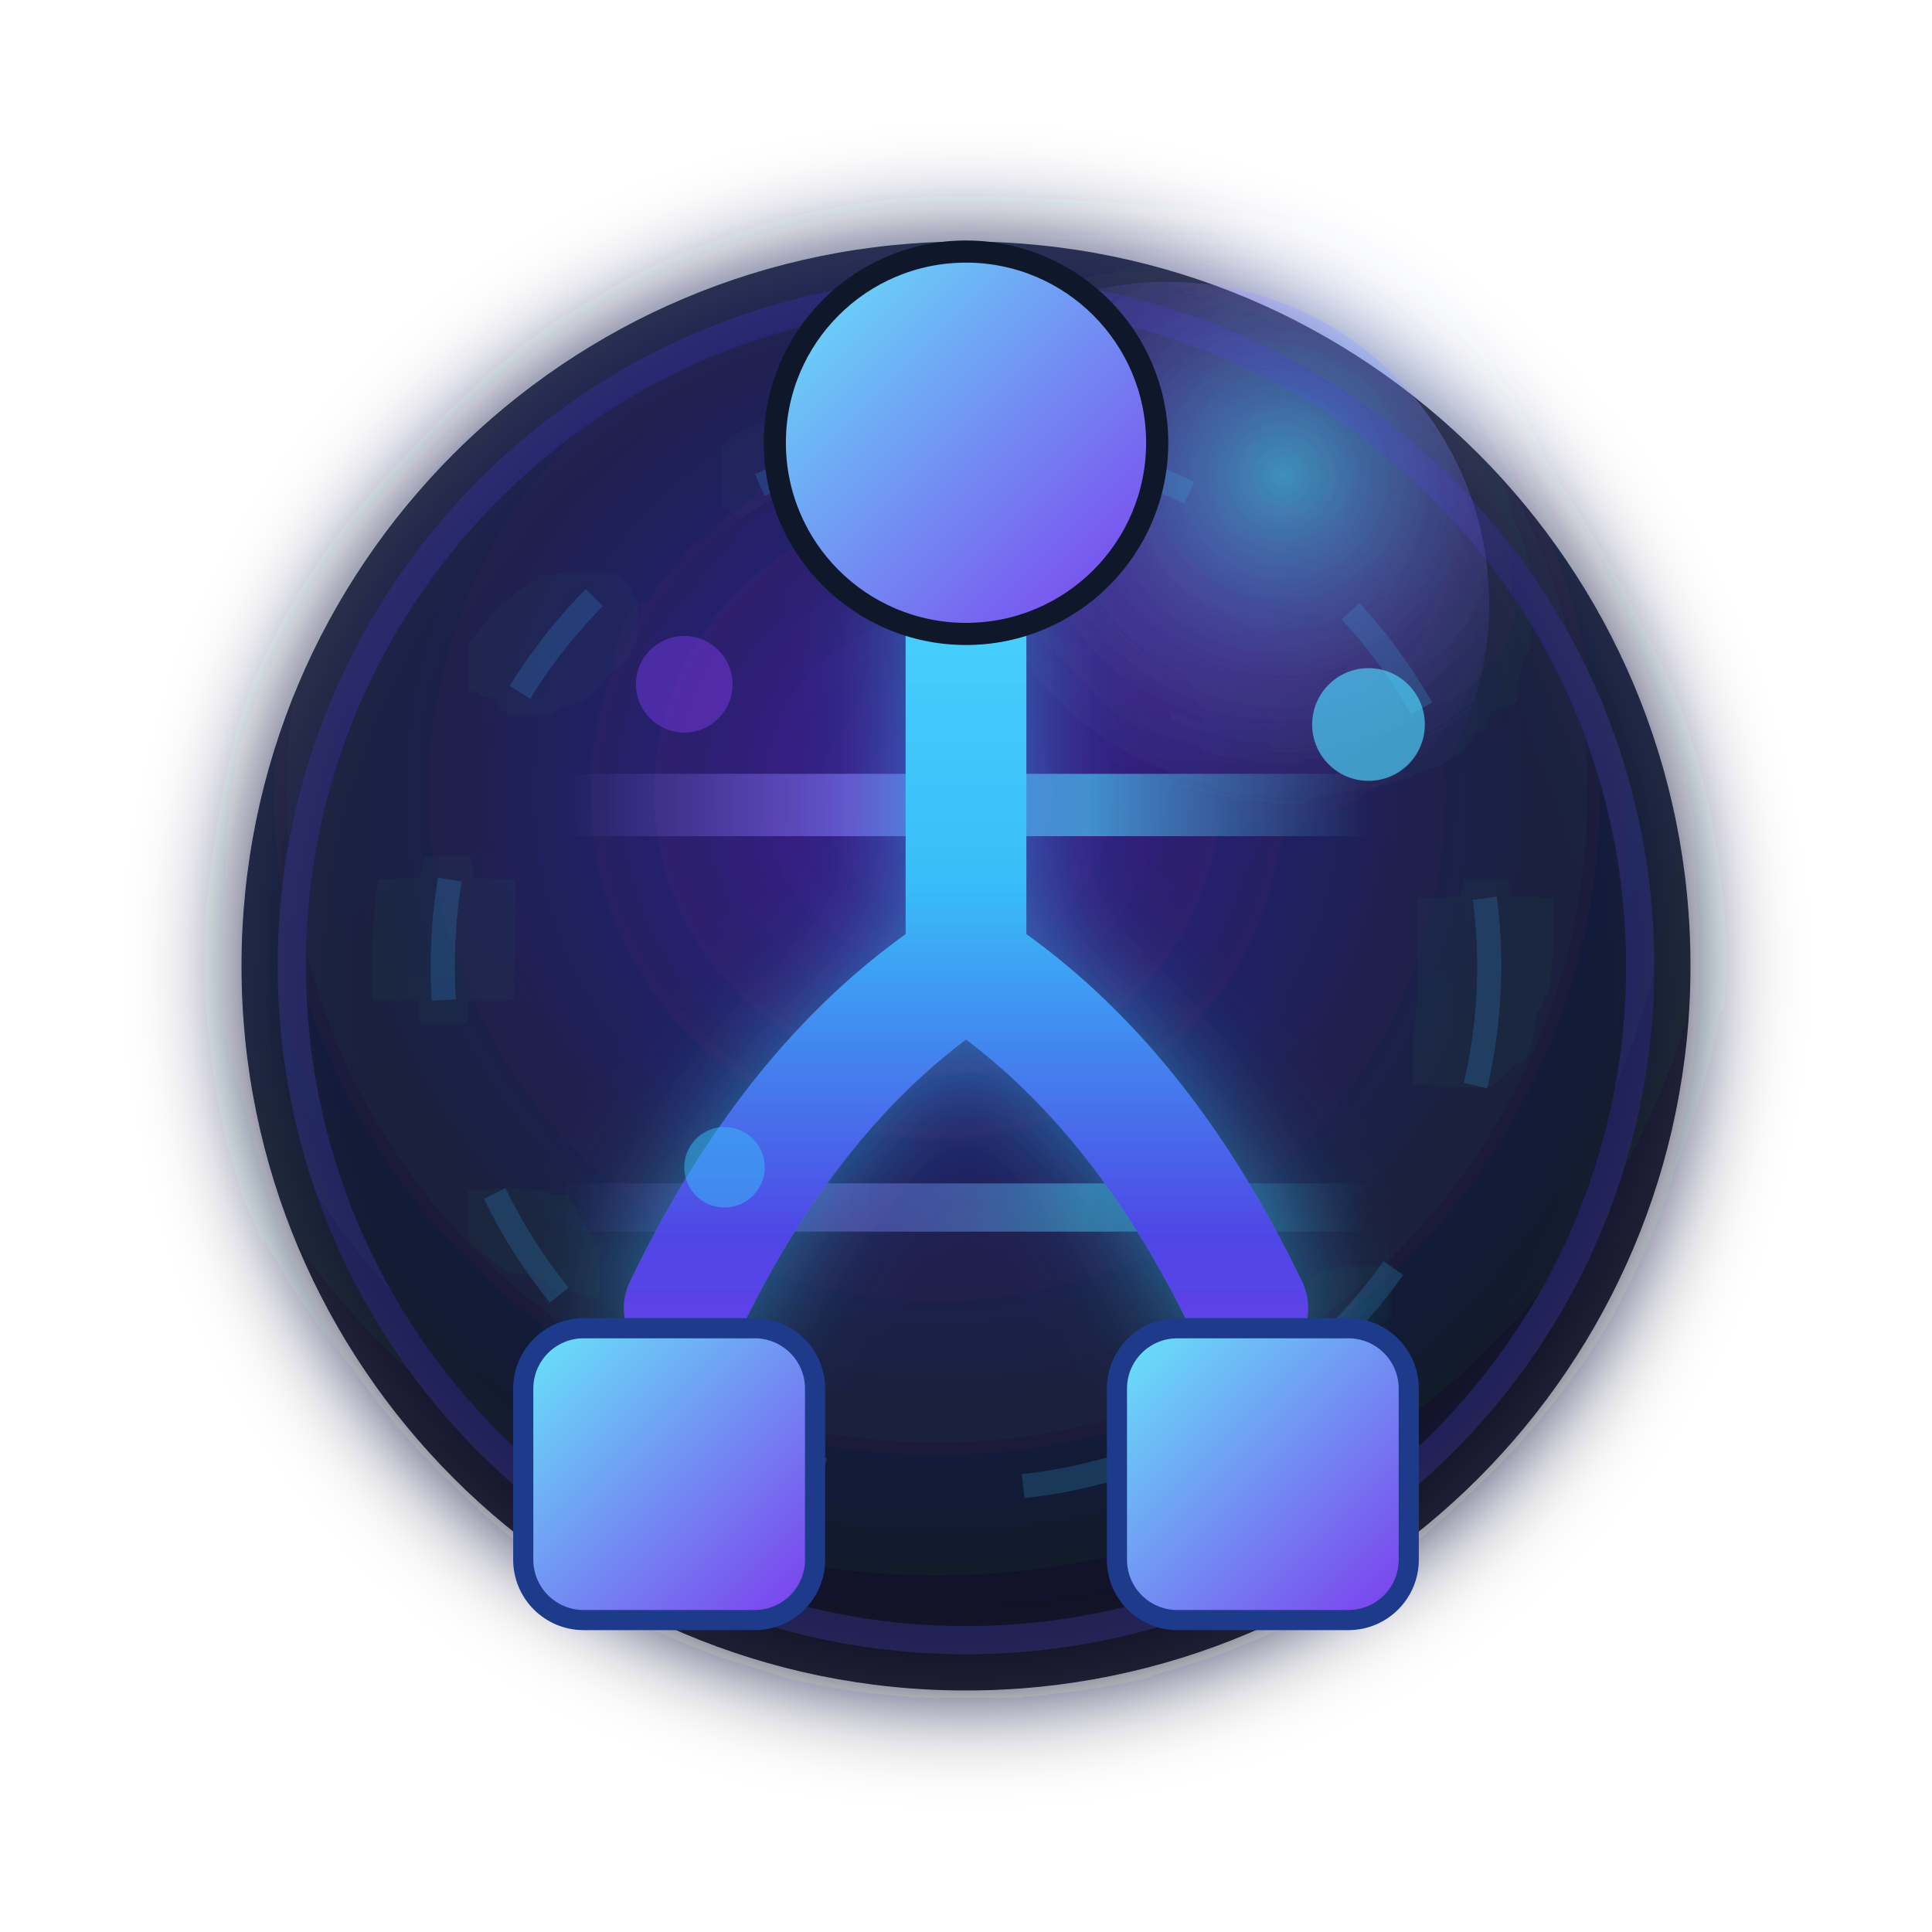
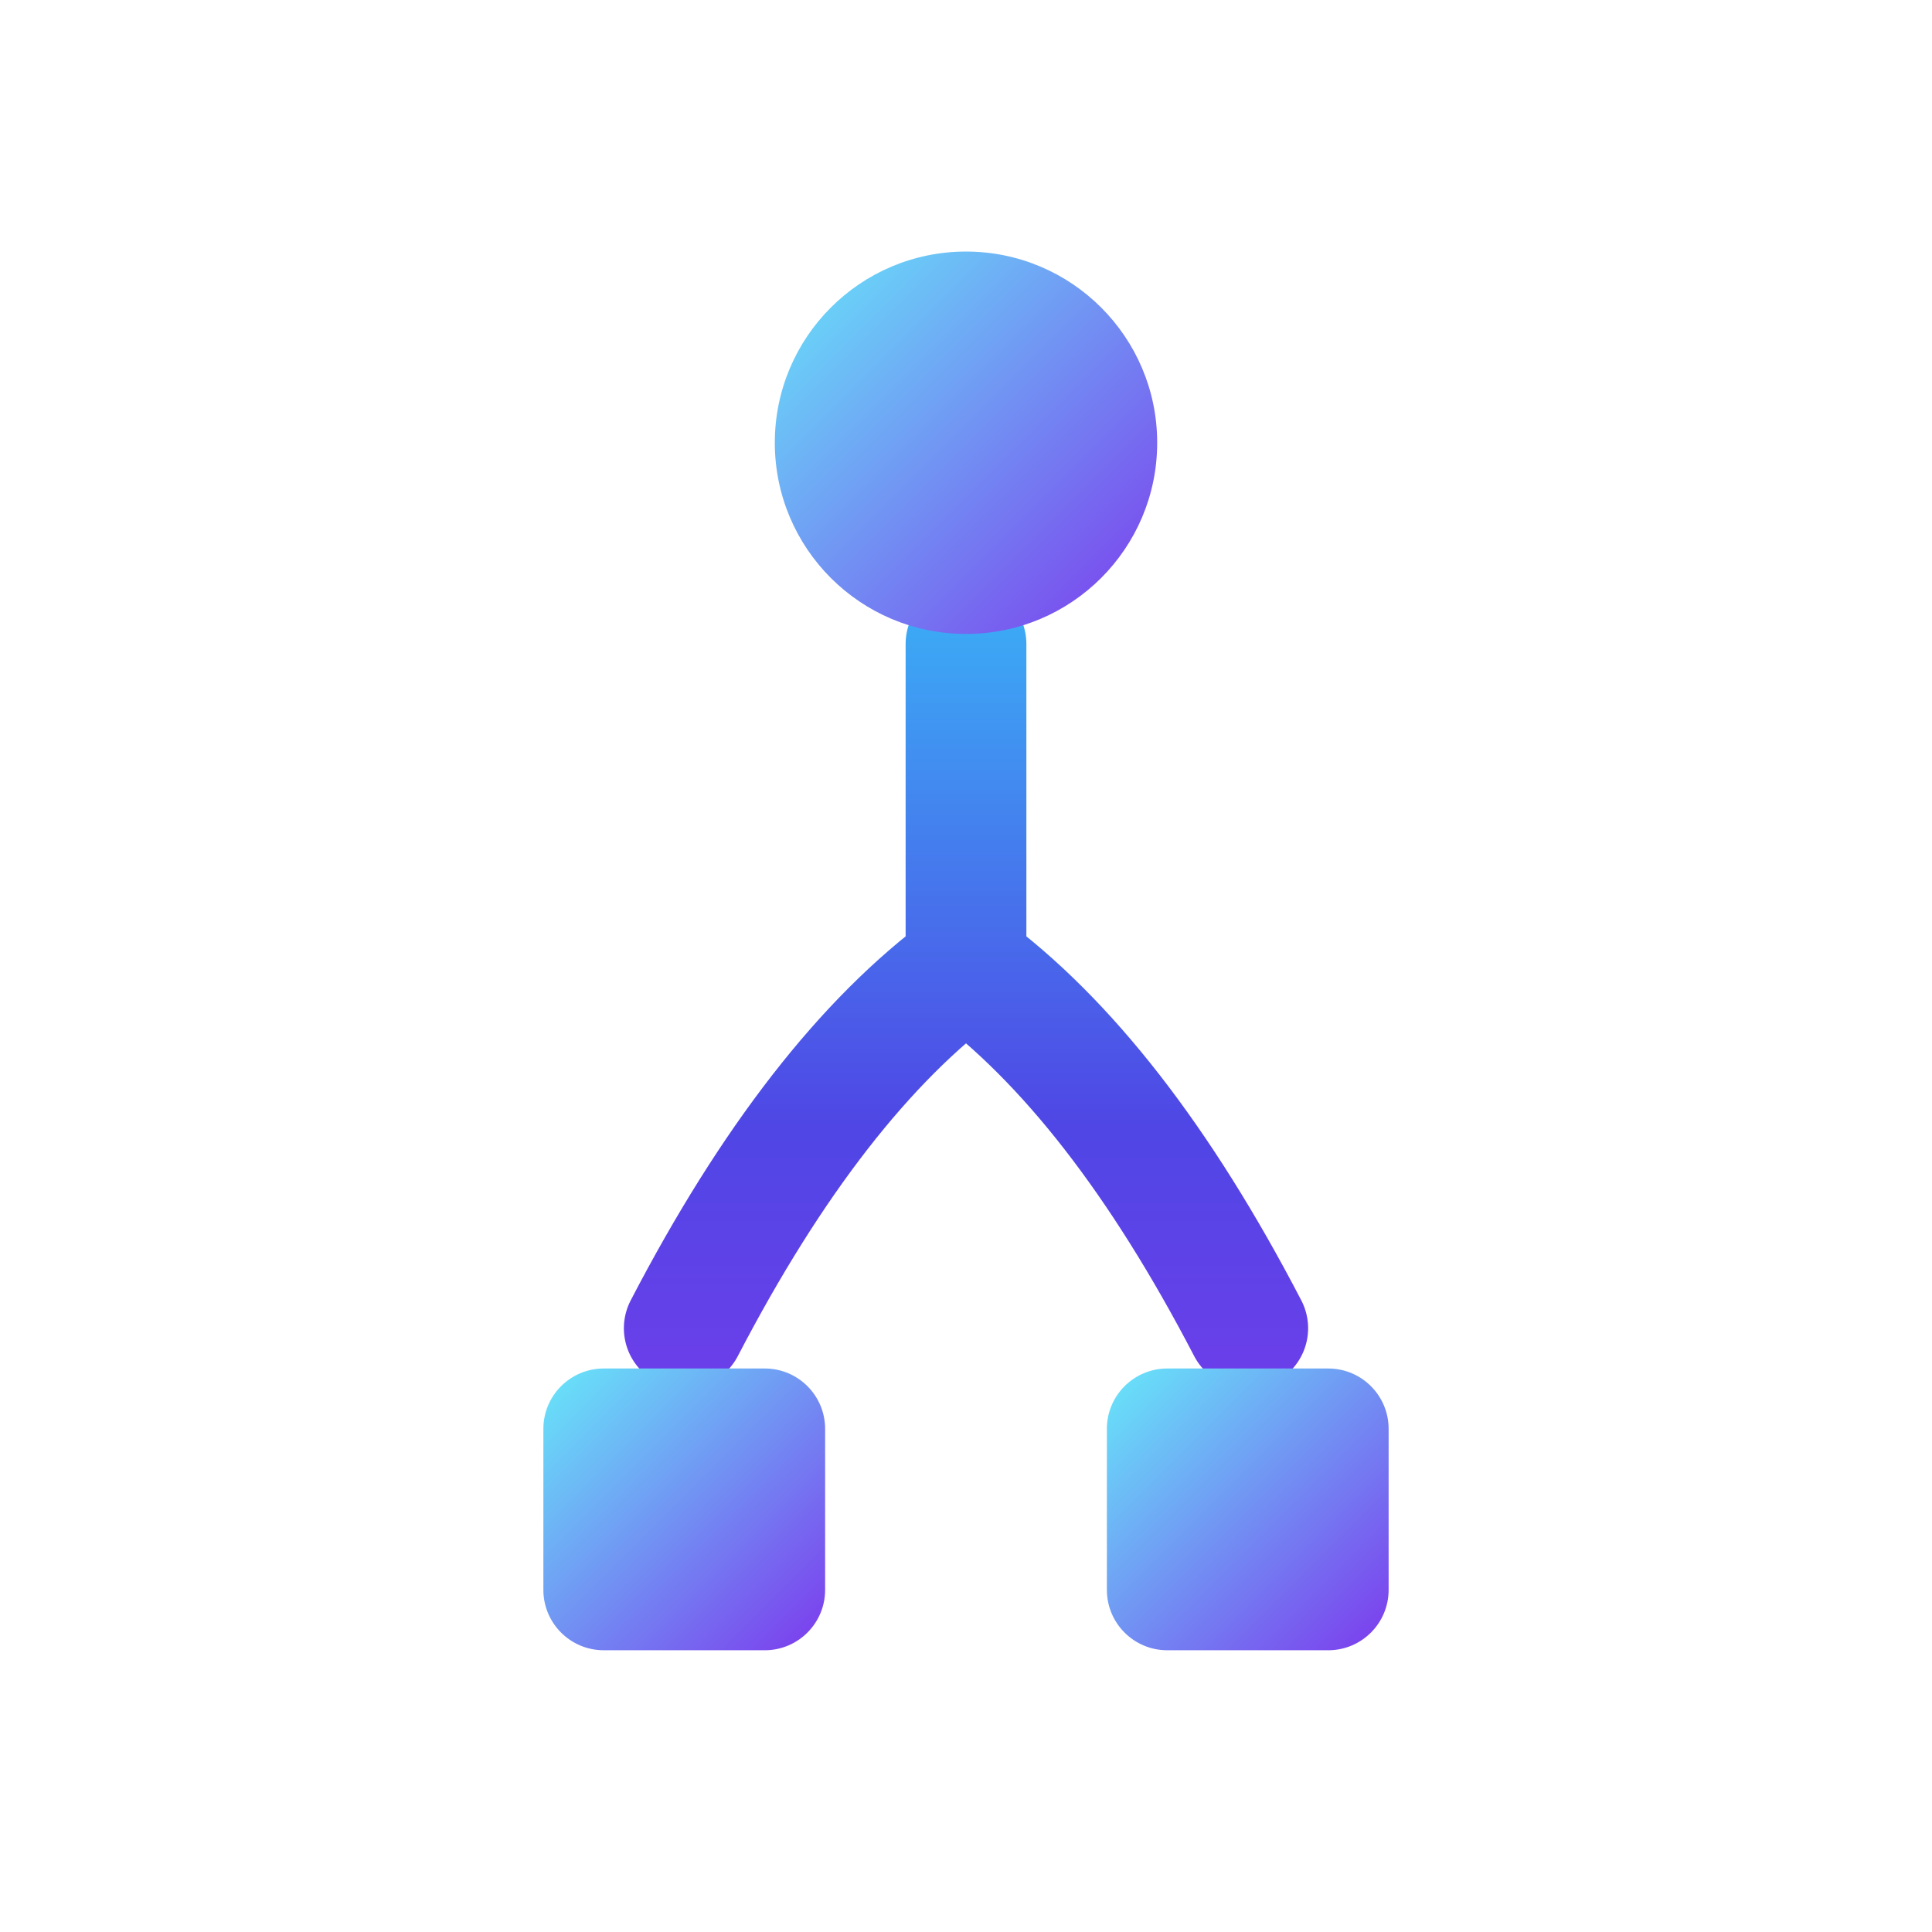
<svg xmlns="http://www.w3.org/2000/svg" width="96" height="96" viewBox="0 0 96 96" role="img" aria-labelledby="masqip-logo-title masqip-logo-desc">
  <defs>
-     <radialGradient id="masqip-orb" cx="0.48" cy="0.38" r="0.68">
-       <stop offset="0" stop-color="#3b1c95" stop-opacity="0.92" />
-       <stop offset="0.55" stop-color="#171f42" stop-opacity="0.85" />
-       <stop offset="1" stop-color="#050712" stop-opacity="0.88" />
-     </radialGradient>
-     <radialGradient id="masqip-aurora" cx="0.68" cy="0.3" r="0.52">
-       <stop offset="0" stop-color="#4fd8ff" stop-opacity="0.65" />
-       <stop offset="0.6" stop-color="#8c7bff" stop-opacity="0.24" />
-       <stop offset="1" stop-color="#8c7bff" stop-opacity="0" />
-     </radialGradient>
-     <linearGradient id="masqip-branch" x1="48" y1="24" x2="48" y2="74" gradientUnits="userSpaceOnUse">
-       <stop offset="0" stop-color="#4fd8ff" />
-       <stop offset="0.4" stop-color="#38bdf8" />
-       <stop offset="0.75" stop-color="#4f46e5" />
+     <linearGradient id="masqip-branch" x1="48" y1="26" x2="48" y2="76" gradientUnits="userSpaceOnUse">
+       <stop offset="0" stop-color="#38bdf8" />
+       <stop offset="0.6" stop-color="#4f46e5" />
      <stop offset="1" stop-color="#7c3aed" />
    </linearGradient>
    <linearGradient id="masqip-node" x1="0" y1="0" x2="1" y2="1">
      <stop offset="0" stop-color="#67e8f9" />
      <stop offset="1" stop-color="#7c3aed" />
    </linearGradient>
-     <linearGradient id="masqip-signal" x1="28" y1="40" x2="68" y2="40" gradientUnits="userSpaceOnUse">
-       <stop offset="0" stop-color="#8c7bff" stop-opacity="0" />
-       <stop offset="0.35" stop-color="#8c7bff" stop-opacity="0.55" />
-       <stop offset="0.65" stop-color="#4fd8ff" stop-opacity="0.6" />
-       <stop offset="1" stop-color="#4fd8ff" stop-opacity="0" />
-     </linearGradient>
-     <filter id="masqip-orb-glow" x="-25%" y="-25%" width="150%" height="150%">
-       <feGaussianBlur in="SourceGraphic" stdDeviation="2.5" result="orbBlur" />
-       <feMerge>
-         <feMergeNode in="orbBlur" />
-         <feMergeNode in="SourceGraphic" />
-       </feMerge>
-     </filter>
-     <filter id="masqip-soft-glow" x="-25%" y="-25%" width="150%" height="150%">
-       <feDropShadow dx="0" dy="0" stdDeviation="2.6" flood-color="#38bdf8" flood-opacity="0.55" />
-     </filter>
  </defs>
-   <g filter="url(#masqip-orb-glow)">
-     <circle cx="48" cy="48" r="36" fill="url(#masqip-orb)" />
-     <circle cx="58" cy="30" r="16" fill="url(#masqip-aurora)" opacity="0.9" />
-     <circle cx="48" cy="48" r="33.5" fill="none" stroke="#4f46e5" stroke-opacity="0.22" stroke-width="1.4" />
-     <circle cx="48" cy="48" r="26" fill="none" stroke="#38bdf8" stroke-opacity="0.18" stroke-width="1.2" stroke-dasharray="6 10" />
+   <g fill="none" stroke-linecap="round" stroke-linejoin="round" stroke-width="6" stroke="url(#masqip-branch)">
+     <path d="M48 32v16" />
+     <path d="M48 48q-7.5 5.5-14 18" />
+     <path d="M48 48q7.5 5.5 14 18" />
  </g>
-   <path d="M28 40h40" stroke="url(#masqip-signal)" stroke-width="3.1" stroke-linecap="round" />
-   <path d="M24 60h48" stroke="url(#masqip-signal)" stroke-width="2.4" stroke-linecap="round" opacity="0.7" />
-   <g fill="none" stroke="url(#masqip-branch)" stroke-width="6" stroke-linecap="round" stroke-linejoin="round" filter="url(#masqip-soft-glow)">
-     <path d="M48 30v18" />
-     <path d="M48 48q-8.5 5.5-14 17" />
-     <path d="M48 48q8.5 5.5 14 17" />
-   </g>
-   <circle cx="48" cy="22" r="9.5" fill="url(#masqip-node)" stroke="#0f172a" stroke-width="1.1" />
-   <rect x="26" y="66" width="14.5" height="14.5" rx="3" fill="url(#masqip-node)" stroke="#1e3a8a" stroke-width="1" />
-   <rect x="55.5" y="66" width="14.5" height="14.5" rx="3" fill="url(#masqip-node)" stroke="#1e3a8a" stroke-width="1" />
-   <circle cx="34" cy="34" r="2.4" fill="#7c3aed" opacity="0.45" />
-   <circle cx="68" cy="36" r="2.8" fill="#4fd8ff" opacity="0.65" />
-   <circle cx="36" cy="58" r="2" fill="#38bdf8" opacity="0.5" />
+   <circle cx="48" cy="22" r="9.5" fill="url(#masqip-node)" />
+   <rect x="27" y="68" width="14" height="14" rx="3" fill="url(#masqip-node)" />
+   <rect x="55" y="68" width="14" height="14" rx="3" fill="url(#masqip-node)" />
</svg>
